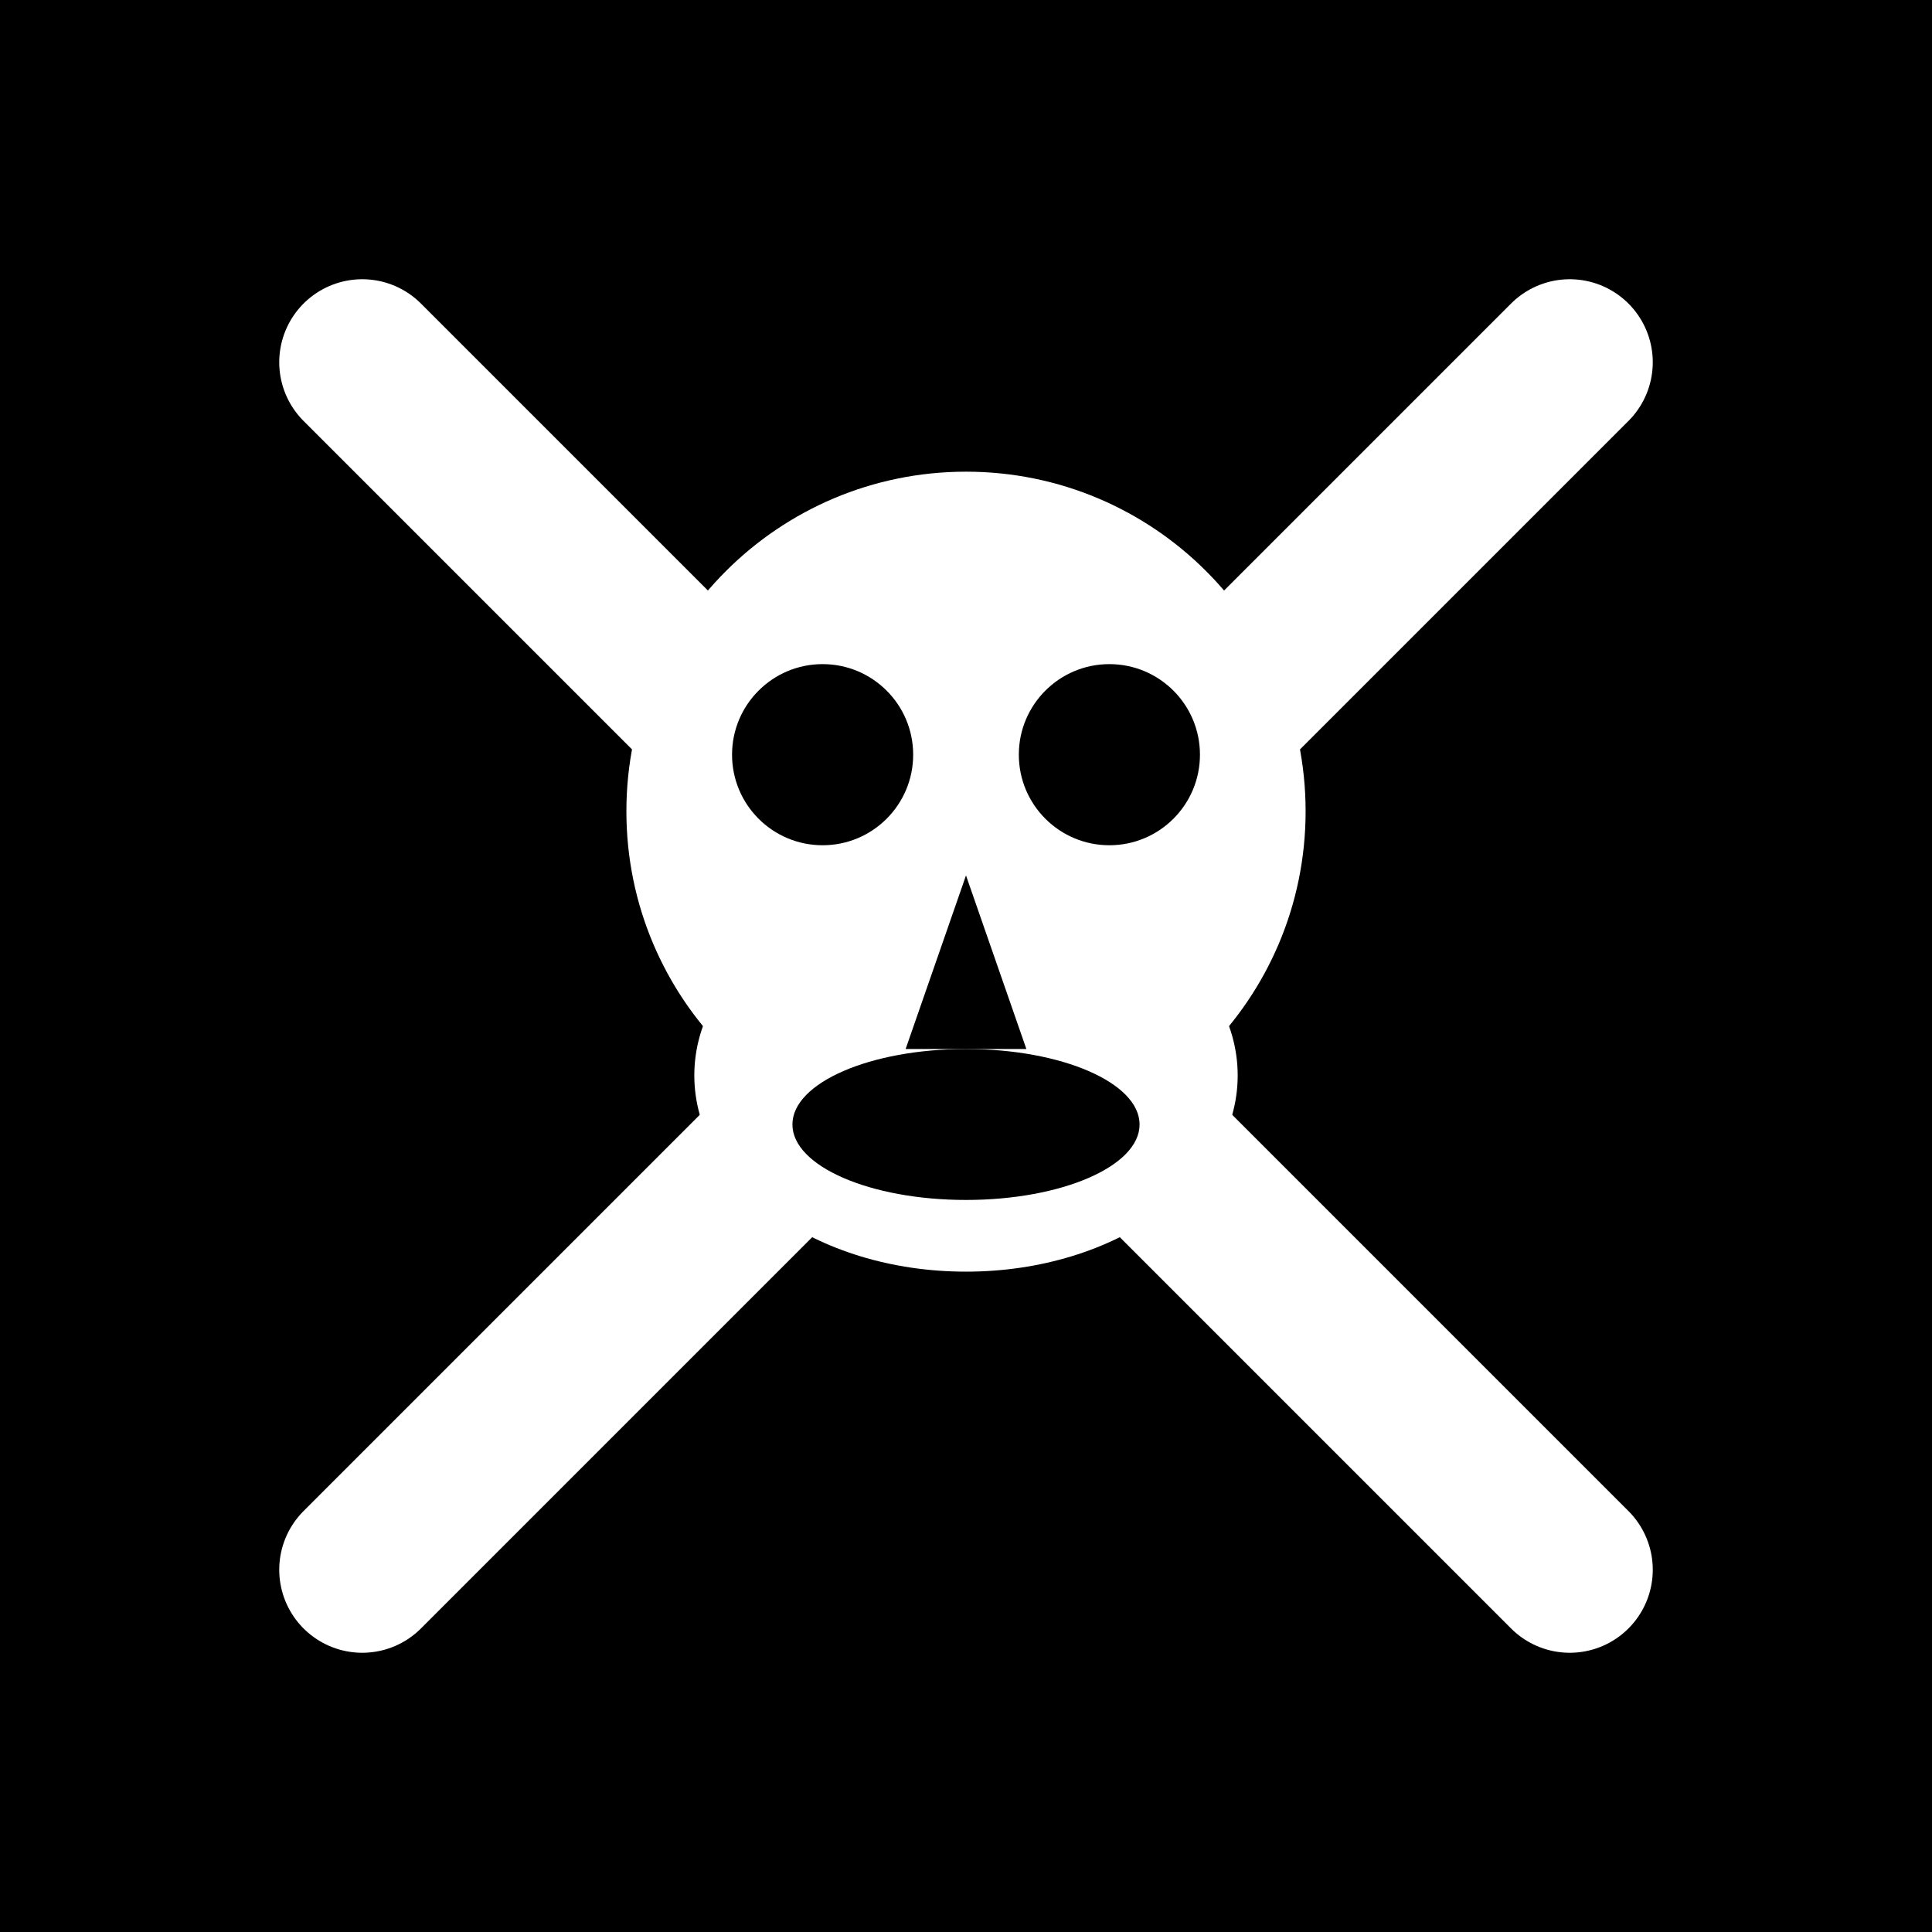
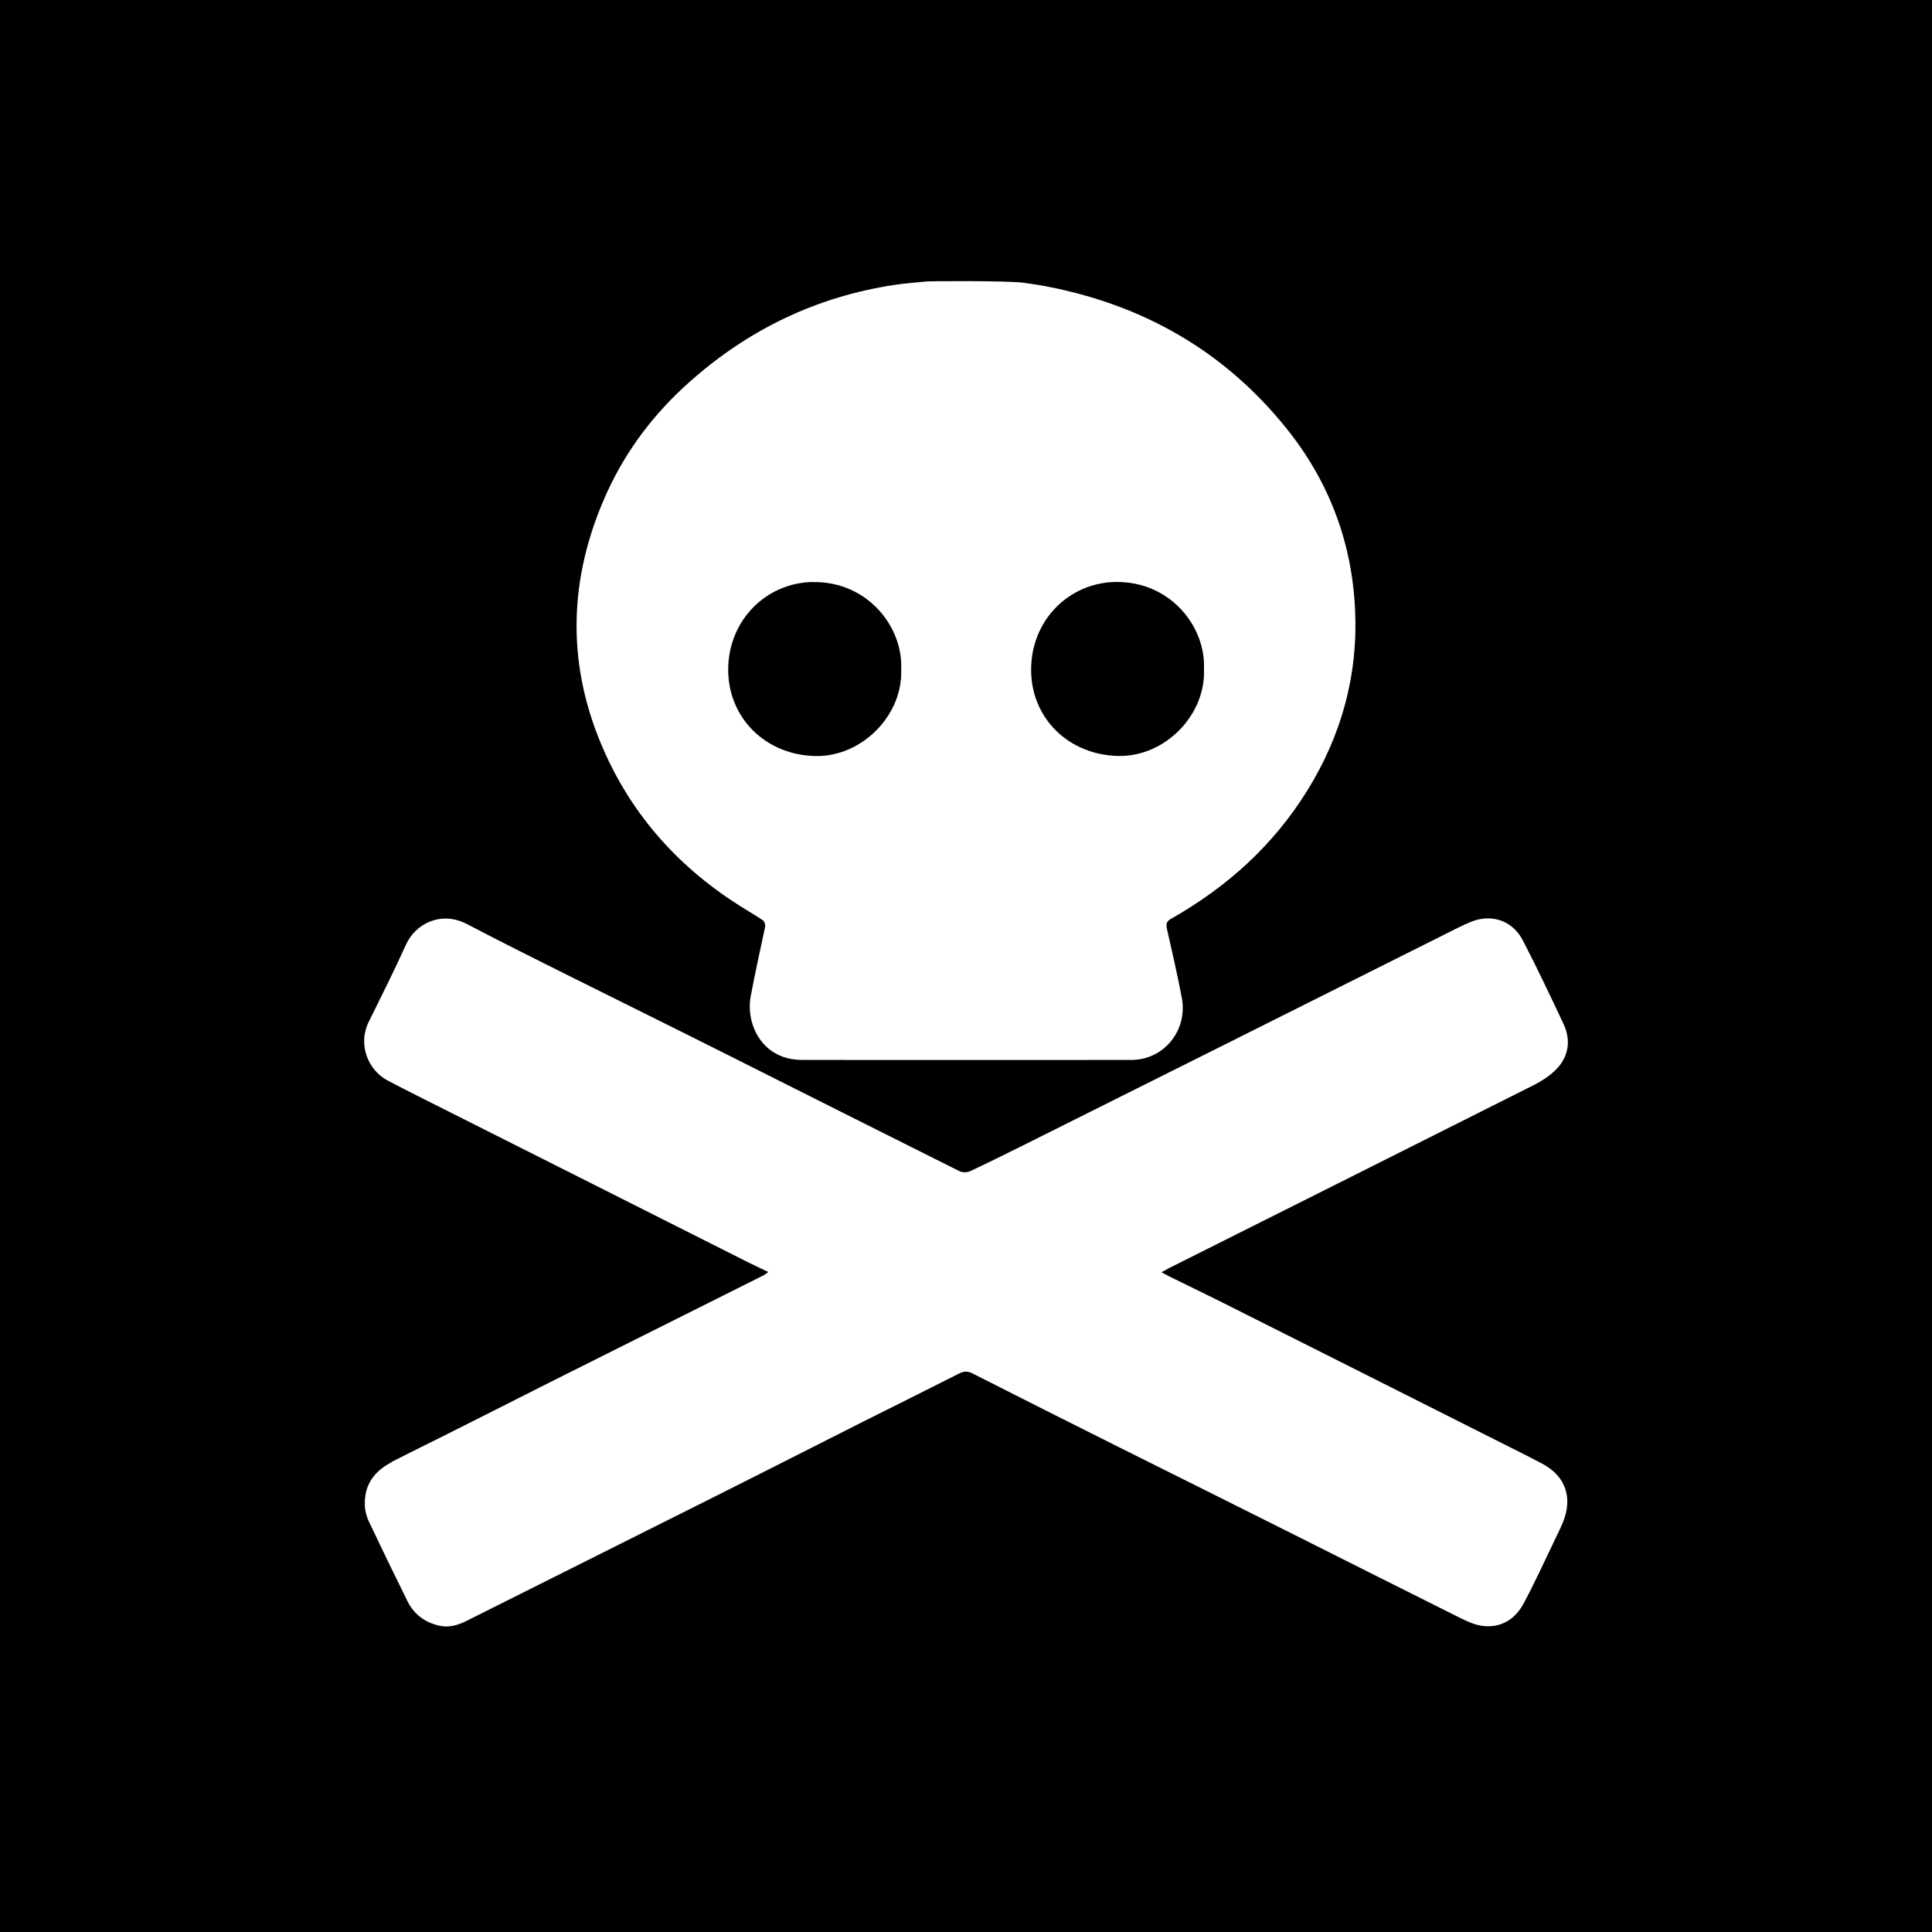
<svg xmlns="http://www.w3.org/2000/svg" viewBox="0 0 512 512" width="512" height="512">
  <rect width="512" height="512" fill="#000000" />
-   <g stroke="#FFFFFF" stroke-width="44" stroke-linecap="round">
-     <line x1="96" y1="96" x2="416" y2="416" />
-     <line x1="416" y1="96" x2="96" y2="416" />
+   <g transform="translate(256 256) scale(11) translate(-14.5 -16.5)" fill="#FFFFFF">
+     <path d="M19.453 15.354C19.335 15.418 19.313 15.48 19.342 15.611C19.468 16.16 19.593 16.713 19.7 17.27C19.845 18.053 19.267 18.763 18.484 18.763C15.841 18.767 13.196 18.763 10.553 18.763C9.574 18.763 9.195 17.887 9.311 17.244C9.415 16.68 9.543 16.116 9.662 15.551C9.669 15.503 9.643 15.425 9.607 15.399C9.375 15.242 9.126 15.106 8.889 14.946C7.384 13.954 6.275 12.621 5.625 10.943C4.856 8.96 4.982 6.985 5.865 5.061C6.334 4.047 7 3.175 7.835 2.433C9.25 1.171 10.89 0.379 12.763 0.093C13.029 0.052 13.303 0.033 13.573 0.007C13.573 2.93962e-05 15.543 -0.014 15.899 0.041C16.069 0.067 16.242 0.089 16.413 0.122C18.753 0.567 20.713 1.674 22.215 3.542C23.243 4.816 23.801 6.29 23.874 7.927C23.948 9.491 23.545 10.946 22.72 12.276C21.903 13.595 20.791 14.593 19.456 15.354L19.453 15.354ZM10.812 7.248C9.674 7.267 8.774 8.181 8.771 9.354C8.767 10.535 9.688 11.43 10.897 11.442C12.013 11.449 12.983 10.442 12.938 9.359C12.99 8.33 12.127 7.231 10.812 7.25V7.248ZM18.103 7.248C16.968 7.267 16.069 8.181 16.069 9.357C16.065 10.538 16.986 11.429 18.195 11.44C19.312 11.448 20.277 10.441 20.233 9.357C20.285 8.329 19.427 7.229 18.103 7.248Z" />
+     <path d="M0.646 28.455C1.06 28.244 1.479 28.038 1.894 27.831C2.76 27.397 3.624 26.958 4.49 26.522C6.202 25.663 7.916 24.807 9.632 23.948C9.665 23.928 9.695 23.902 9.738 23.872C9.566 23.789 9.415 23.721 9.264 23.645C6.856 22.434 4.45 21.218 2.04 20.008C1.552 19.762 1.063 19.52 0.578 19.265C0.079 19.008 -0.152 18.375 0.108 17.851C0.412 17.234 0.724 16.616 1.007 15.988C1.235 15.48 1.852 15.163 2.483 15.492C3.305 15.924 4.14 16.34 4.974 16.756C6.248 17.392 7.523 18.02 8.797 18.661C10.645 19.588 12.491 20.519 14.343 21.443C14.413 21.477 14.527 21.477 14.6 21.443C15.007 21.254 15.407 21.053 15.812 20.853C17.3 20.111 18.783 19.366 20.271 18.624C22.184 17.666 24.094 16.709 26.008 15.751C26.231 15.642 26.452 15.52 26.683 15.429C27.171 15.239 27.672 15.409 27.917 15.887C28.258 16.545 28.578 17.219 28.894 17.893C29.073 18.276 29.026 18.655 28.747 18.961C28.59 19.131 28.38 19.267 28.171 19.373C25.244 20.846 22.317 22.311 19.39 23.779C19.338 23.806 19.291 23.835 19.21 23.878C19.298 23.924 19.35 23.954 19.401 23.98C19.867 24.211 20.334 24.434 20.8 24.669C22.956 25.752 25.115 26.838 27.271 27.925C27.639 28.11 28.006 28.291 28.373 28.485C28.943 28.784 29.126 29.303 28.88 29.905C28.825 30.038 28.762 30.166 28.7 30.295C28.443 30.824 28.201 31.365 27.921 31.881C27.653 32.369 27.161 32.524 26.654 32.32C26.544 32.275 26.438 32.221 26.332 32.17C25.028 31.519 23.728 30.864 22.428 30.212C21.025 29.508 19.619 28.808 18.216 28.108C17.03 27.514 15.843 26.919 14.661 26.318C14.543 26.257 14.451 26.257 14.334 26.318C13.566 26.708 12.794 27.09 12.027 27.475C10.742 28.123 9.456 28.778 8.171 29.421C6.269 30.375 4.366 31.328 2.464 32.279C2.259 32.381 2.045 32.446 1.81 32.393C1.461 32.313 1.2 32.121 1.038 31.791C0.725 31.158 0.417 30.523 0.116 29.887C0.057 29.766 0.02 29.622 0.017 29.489C-0.002 28.994 0.252 28.664 0.667 28.453L0.646 28.455Z" />
  </g>
-   <circle cx="256" cy="215" r="90" fill="#FFFFFF" />
-   <ellipse cx="256" cy="285" rx="72" ry="52" fill="#FFFFFF" />
-   <circle cx="218" cy="200" r="24" fill="#000000" />
-   <circle cx="294" cy="200" r="24" fill="#000000" />
-   <path d="M256 232 L272 278 L240 278 Z" fill="#000000" />
-   <ellipse cx="256" cy="298" rx="46" ry="20" fill="#000000" />
</svg>
